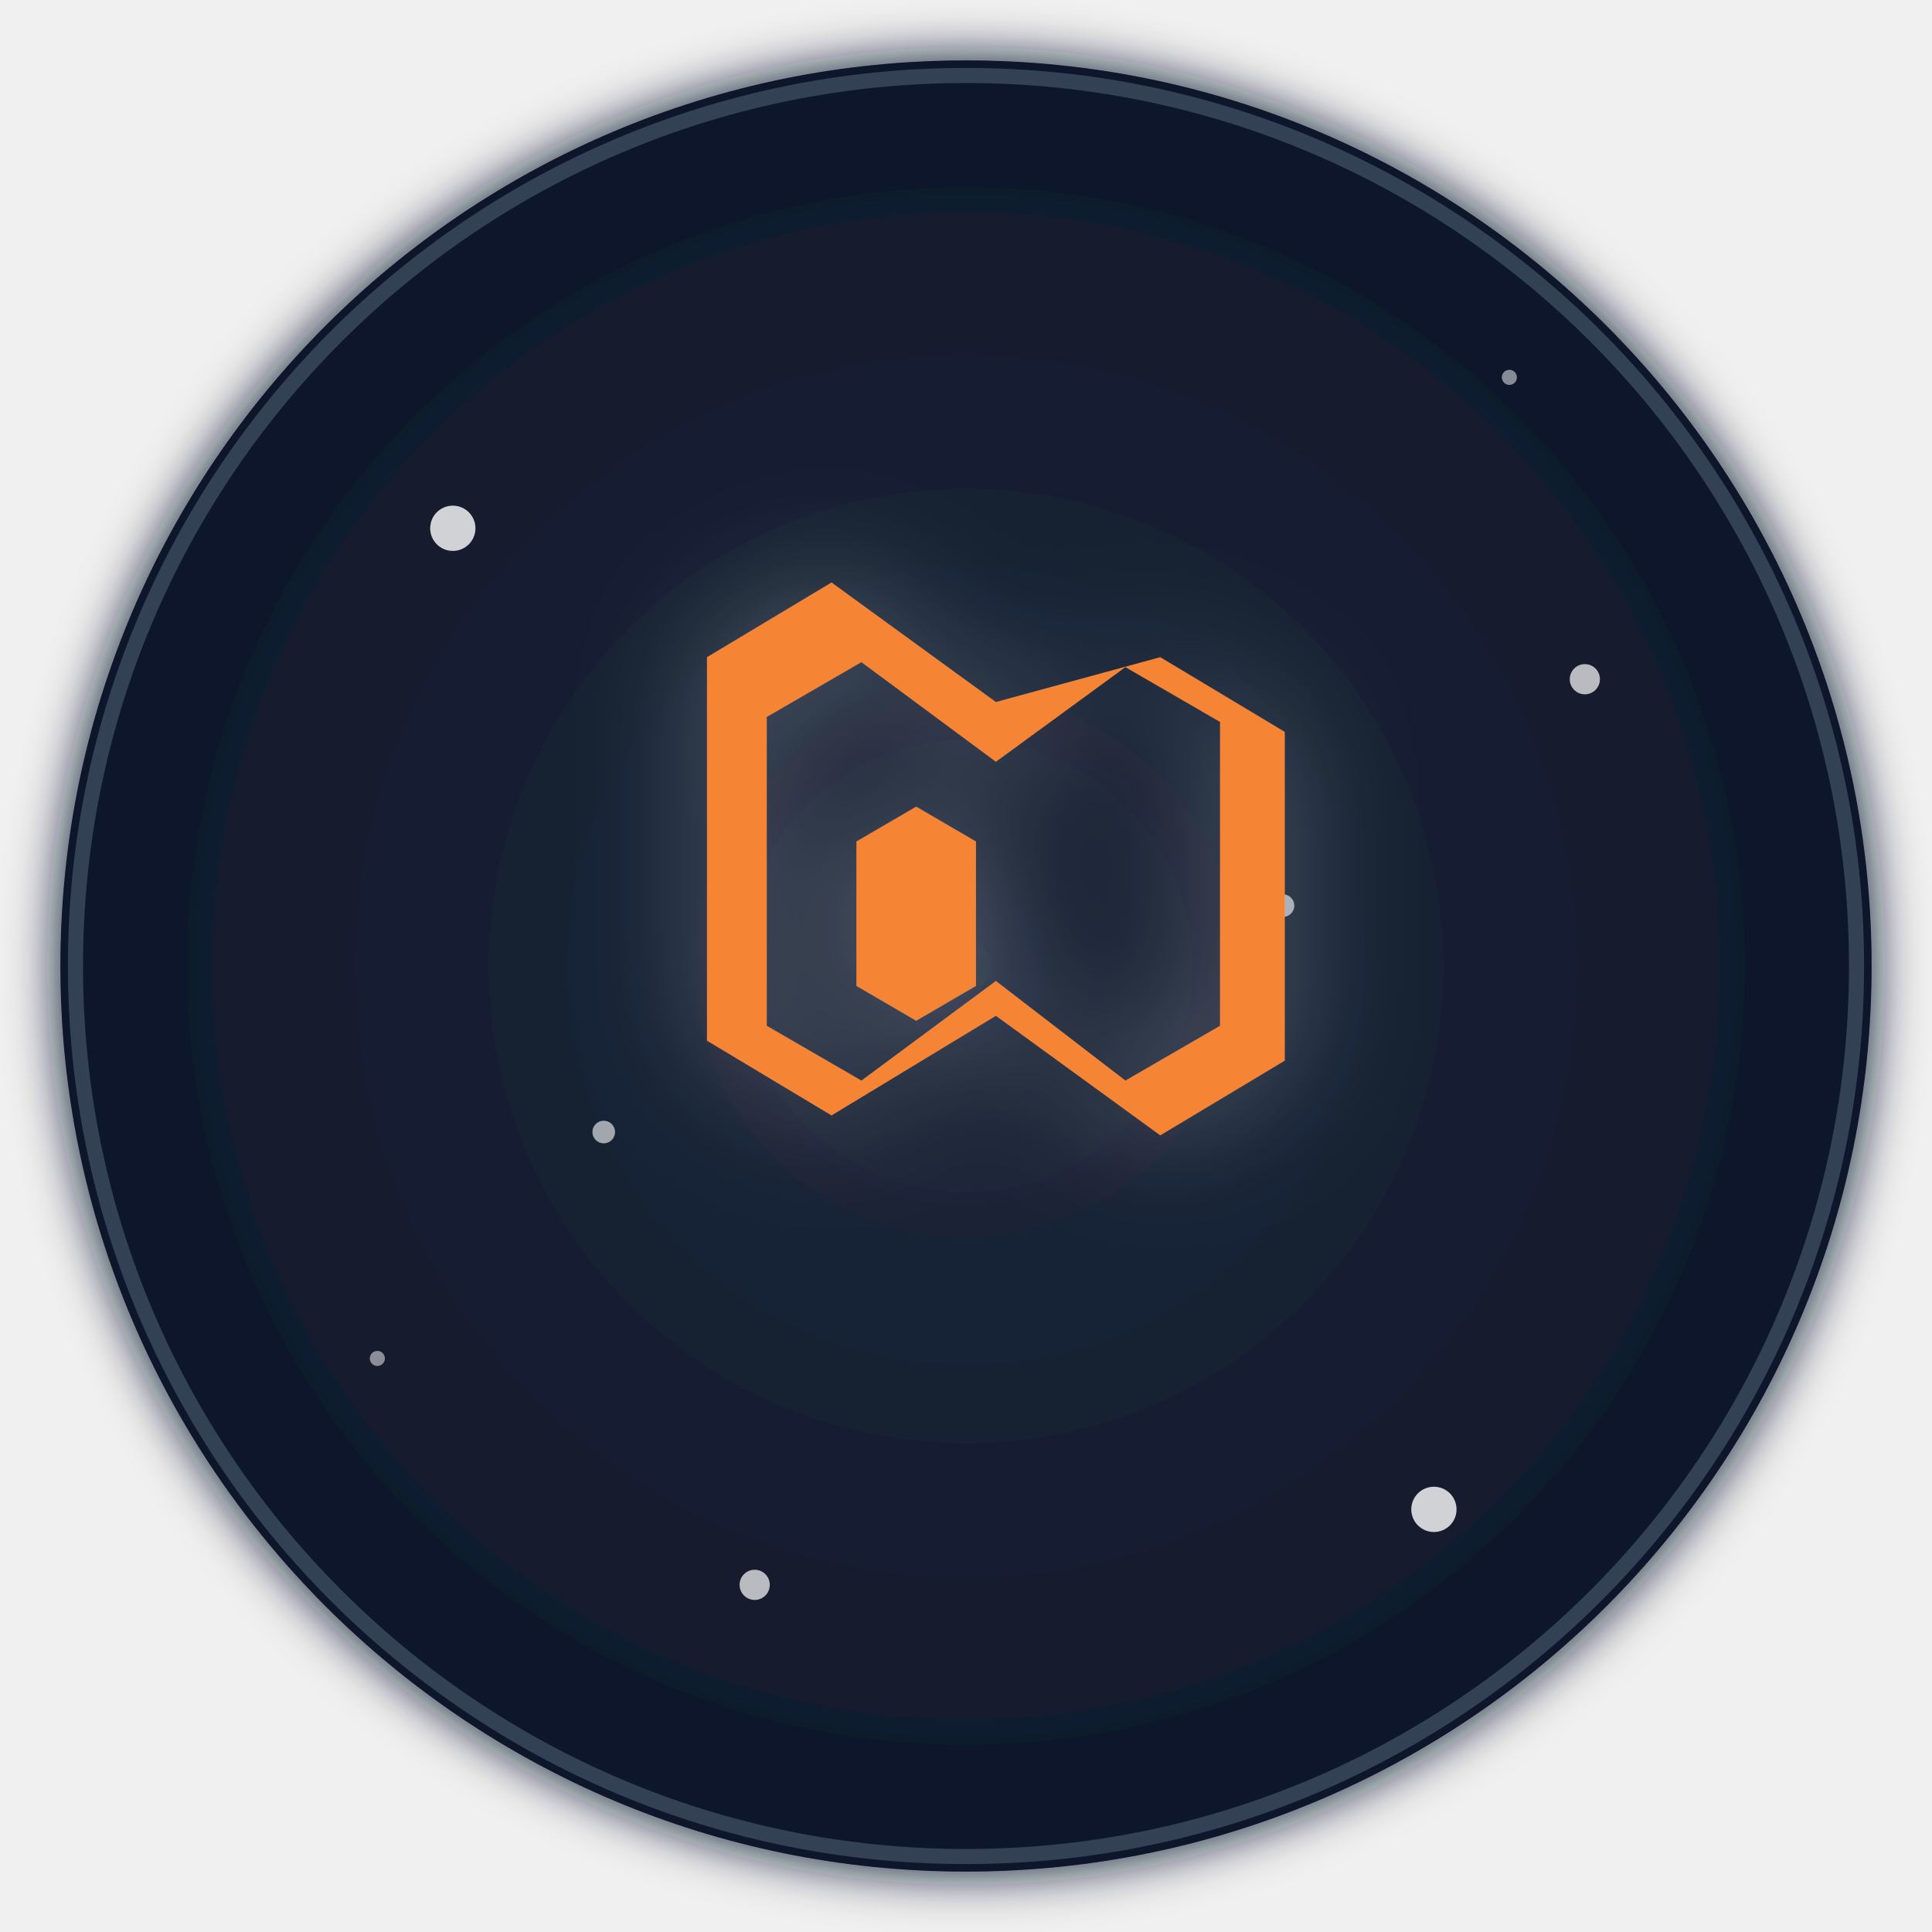
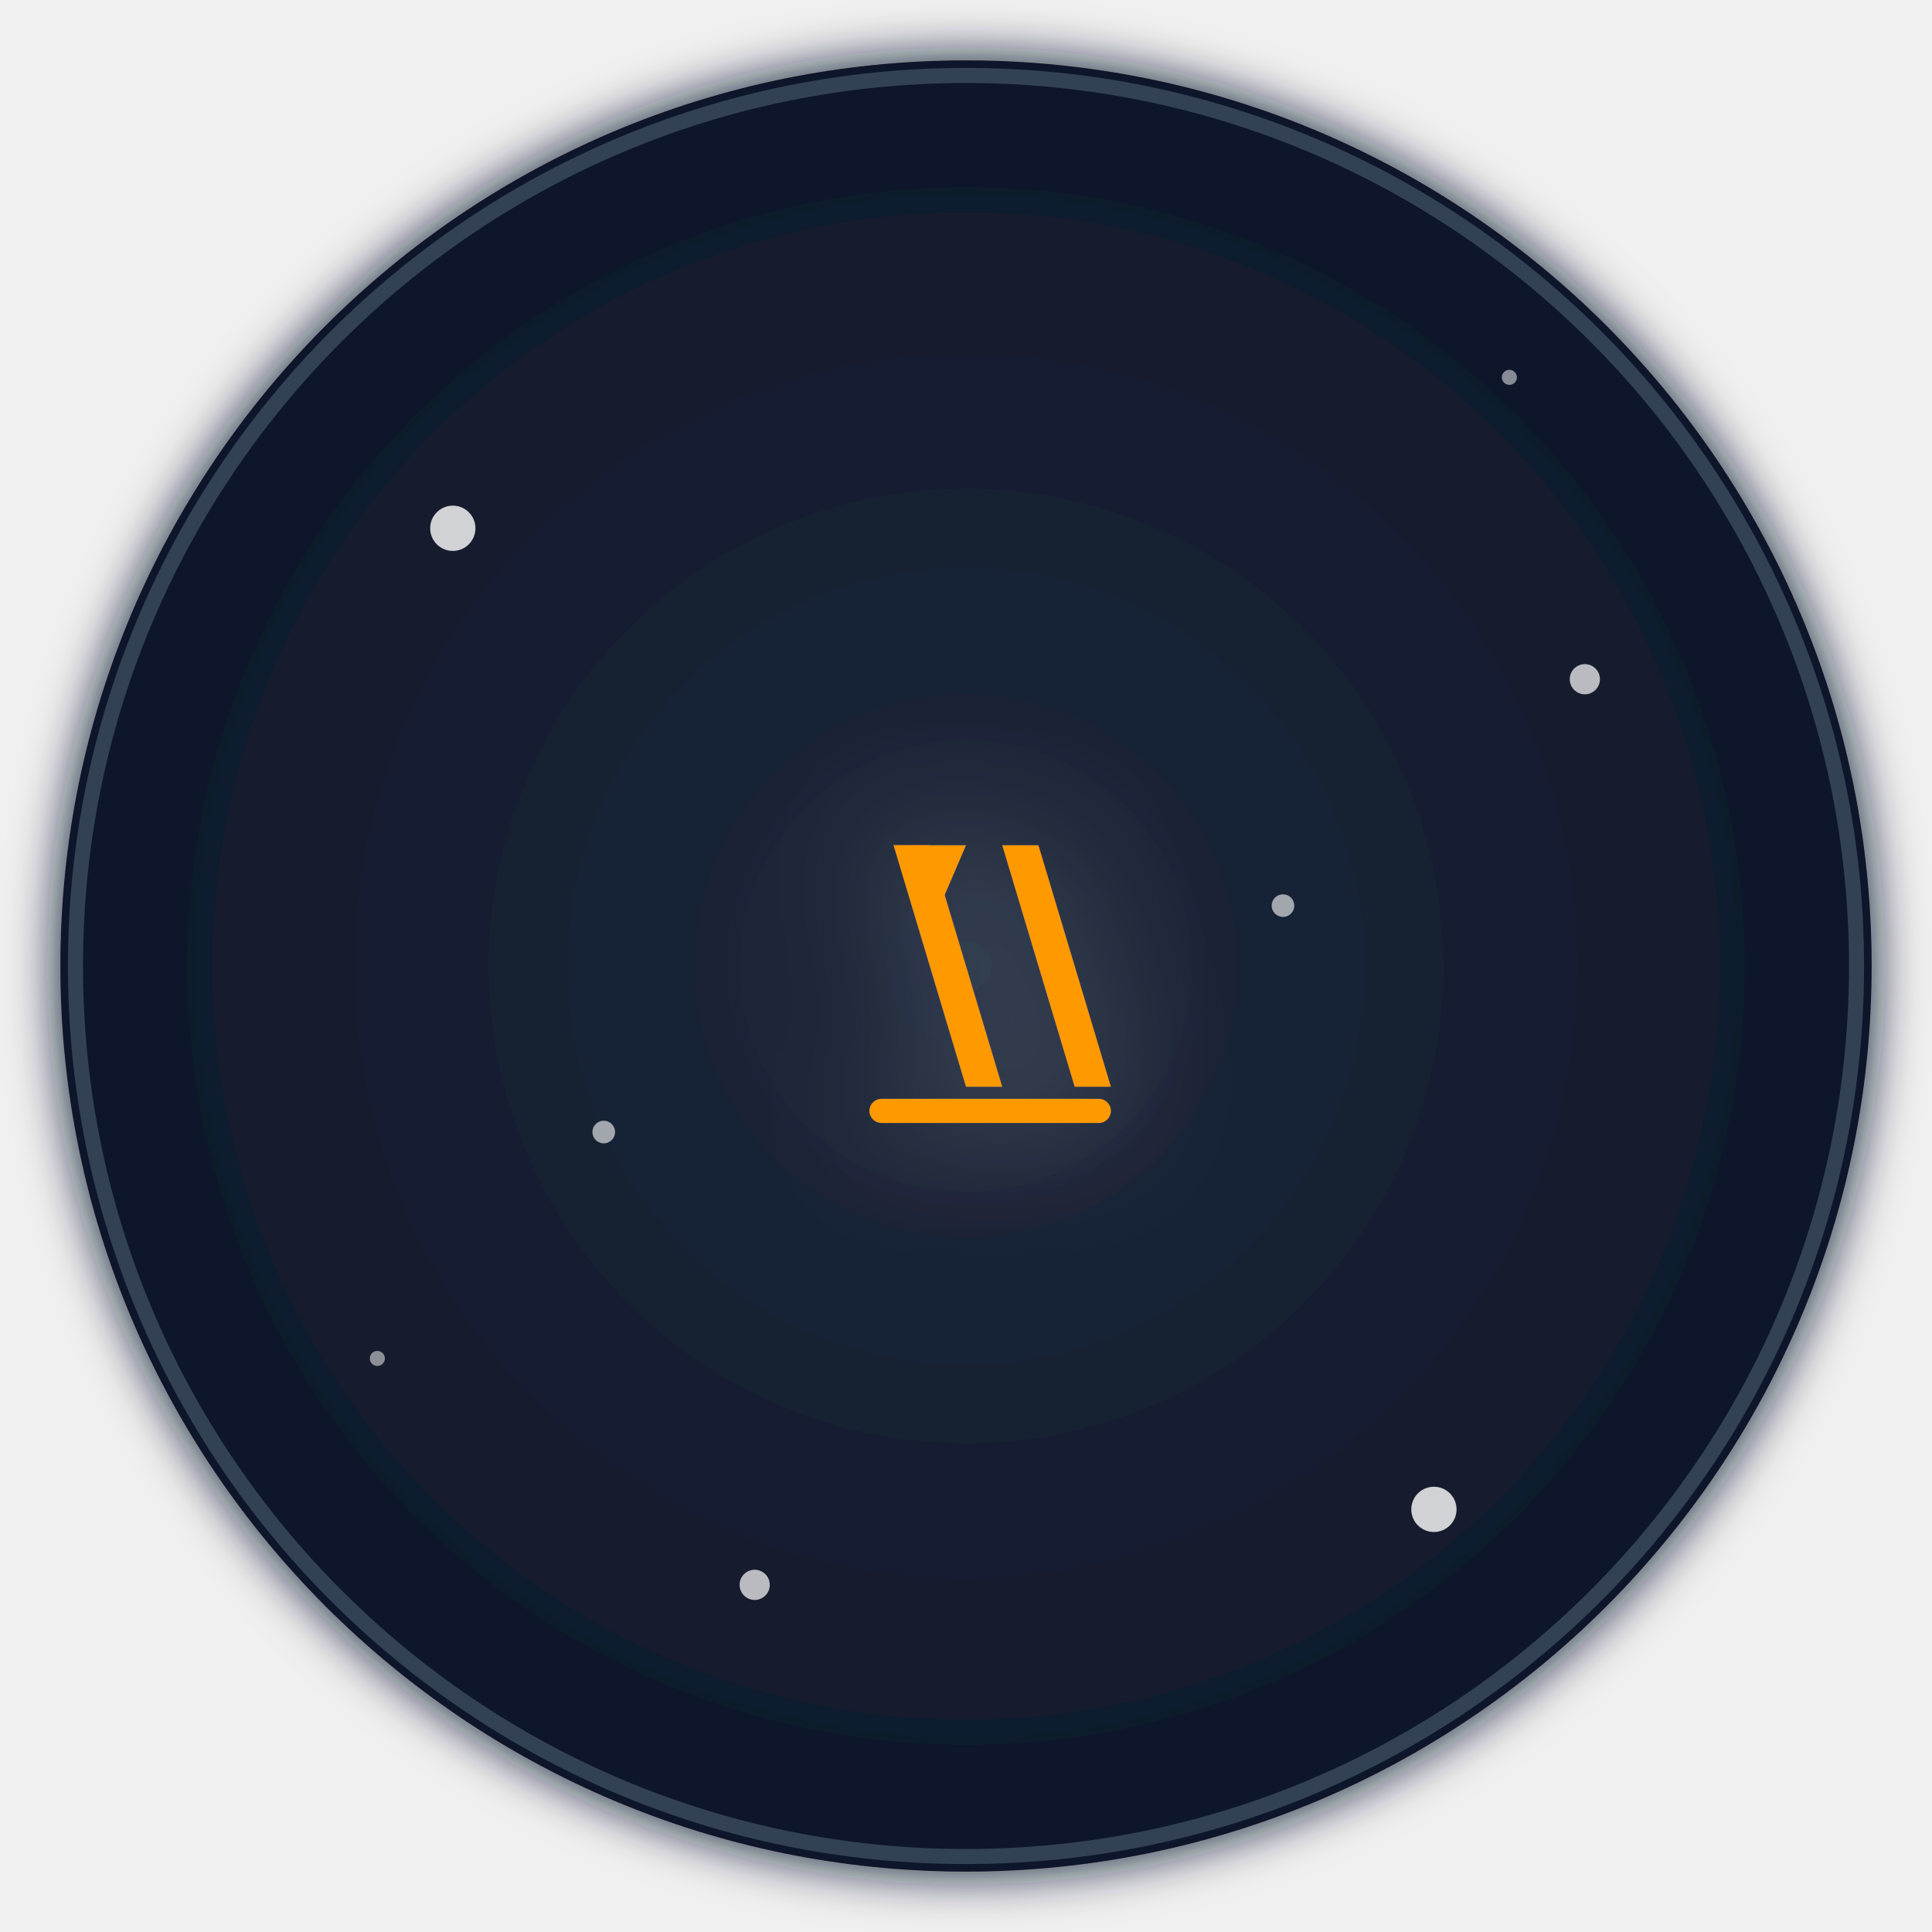
<svg xmlns="http://www.w3.org/2000/svg" width="256" height="256" viewBox="0 0 256 256" fill="none">
  <defs>
    <radialGradient id="grad1" cx="50%" cy="50%" r="50%" fx="50%" fy="50%">
      <stop offset="0%" style="stop-color:#1e293b;stop-opacity:1" />
      <stop offset="100%" style="stop-color:#0f172a;stop-opacity:1" />
    </radialGradient>
    <filter id="glow">
      <feGaussianBlur stdDeviation="3.5" result="coloredBlur" />
      <feMerge>
        <feMergeNode in="coloredBlur" />
        <feMergeNode in="SourceGraphic" />
      </feMerge>
    </filter>
  </defs>
  <circle cx="128" cy="128" r="120" fill="url(#grad1)" filter="url(#glow)" />
  <circle cx="128" cy="128" r="118" fill="transparent" stroke="#334155" stroke-width="2" />
  <circle cx="60" cy="70" r="3" fill="white" opacity="0.8" />
  <circle cx="190" cy="200" r="3" fill="white" opacity="0.8" />
  <circle cx="100" cy="210" r="2" fill="white" opacity="0.7" />
  <circle cx="210" cy="90" r="2" fill="white" opacity="0.7" />
  <circle cx="80" cy="150" r="1.5" fill="white" opacity="0.6" />
  <circle cx="170" cy="120" r="1.5" fill="white" opacity="0.6" />
  <circle cx="50" cy="180" r="1" fill="white" opacity="0.5" />
  <circle cx="200" cy="50" r="1" fill="white" opacity="0.5" />
  <g style="filter: drop-shadow(0 0 8px rgba(255, 255, 255, 0.3));">
-     <g transform="translate(128, 128) scale(6.6) translate(-12, -12)">
-       <path d="M12.6 7.9L15.2 6l1.9 1.1v6.1l-1.9 1.1-2.6-2-2.7 2-1.9-1.1V7l1.9-1.1 2.7 2zM12.6 6.7l-3.3-2.4-2.5 1.5v7.7l2.5 1.5L12.6 13l3.3 2.4 2.5-1.5V7.3l-2.5-1.5z" fill="#f58536" />
-       <path d="M11 13.1l-1.2-.7V9.5l1.2-.7 1.2.7v2.9z" fill="#f58536" />
+     <g transform="translate(128, 128) scale(0.8) translate(-24, -28)">
+       <g fill="#FF9900">
+         <path d="M12 8 L24 48 L30 48 L18 8 Z" fill="#FF9900" />
+         <path d="M30 8 L42 48 L48 48 L36 8 Z" fill="#FF9900" />
+         <path d="M18 8 L12 8 L18 22 L24 8 Z" fill="#FF9900" />
+         <rect x="8" y="50" width="40" height="4" rx="2" fill="#FF9900" />
+       </g>
    </g>
  </g>
</svg>
